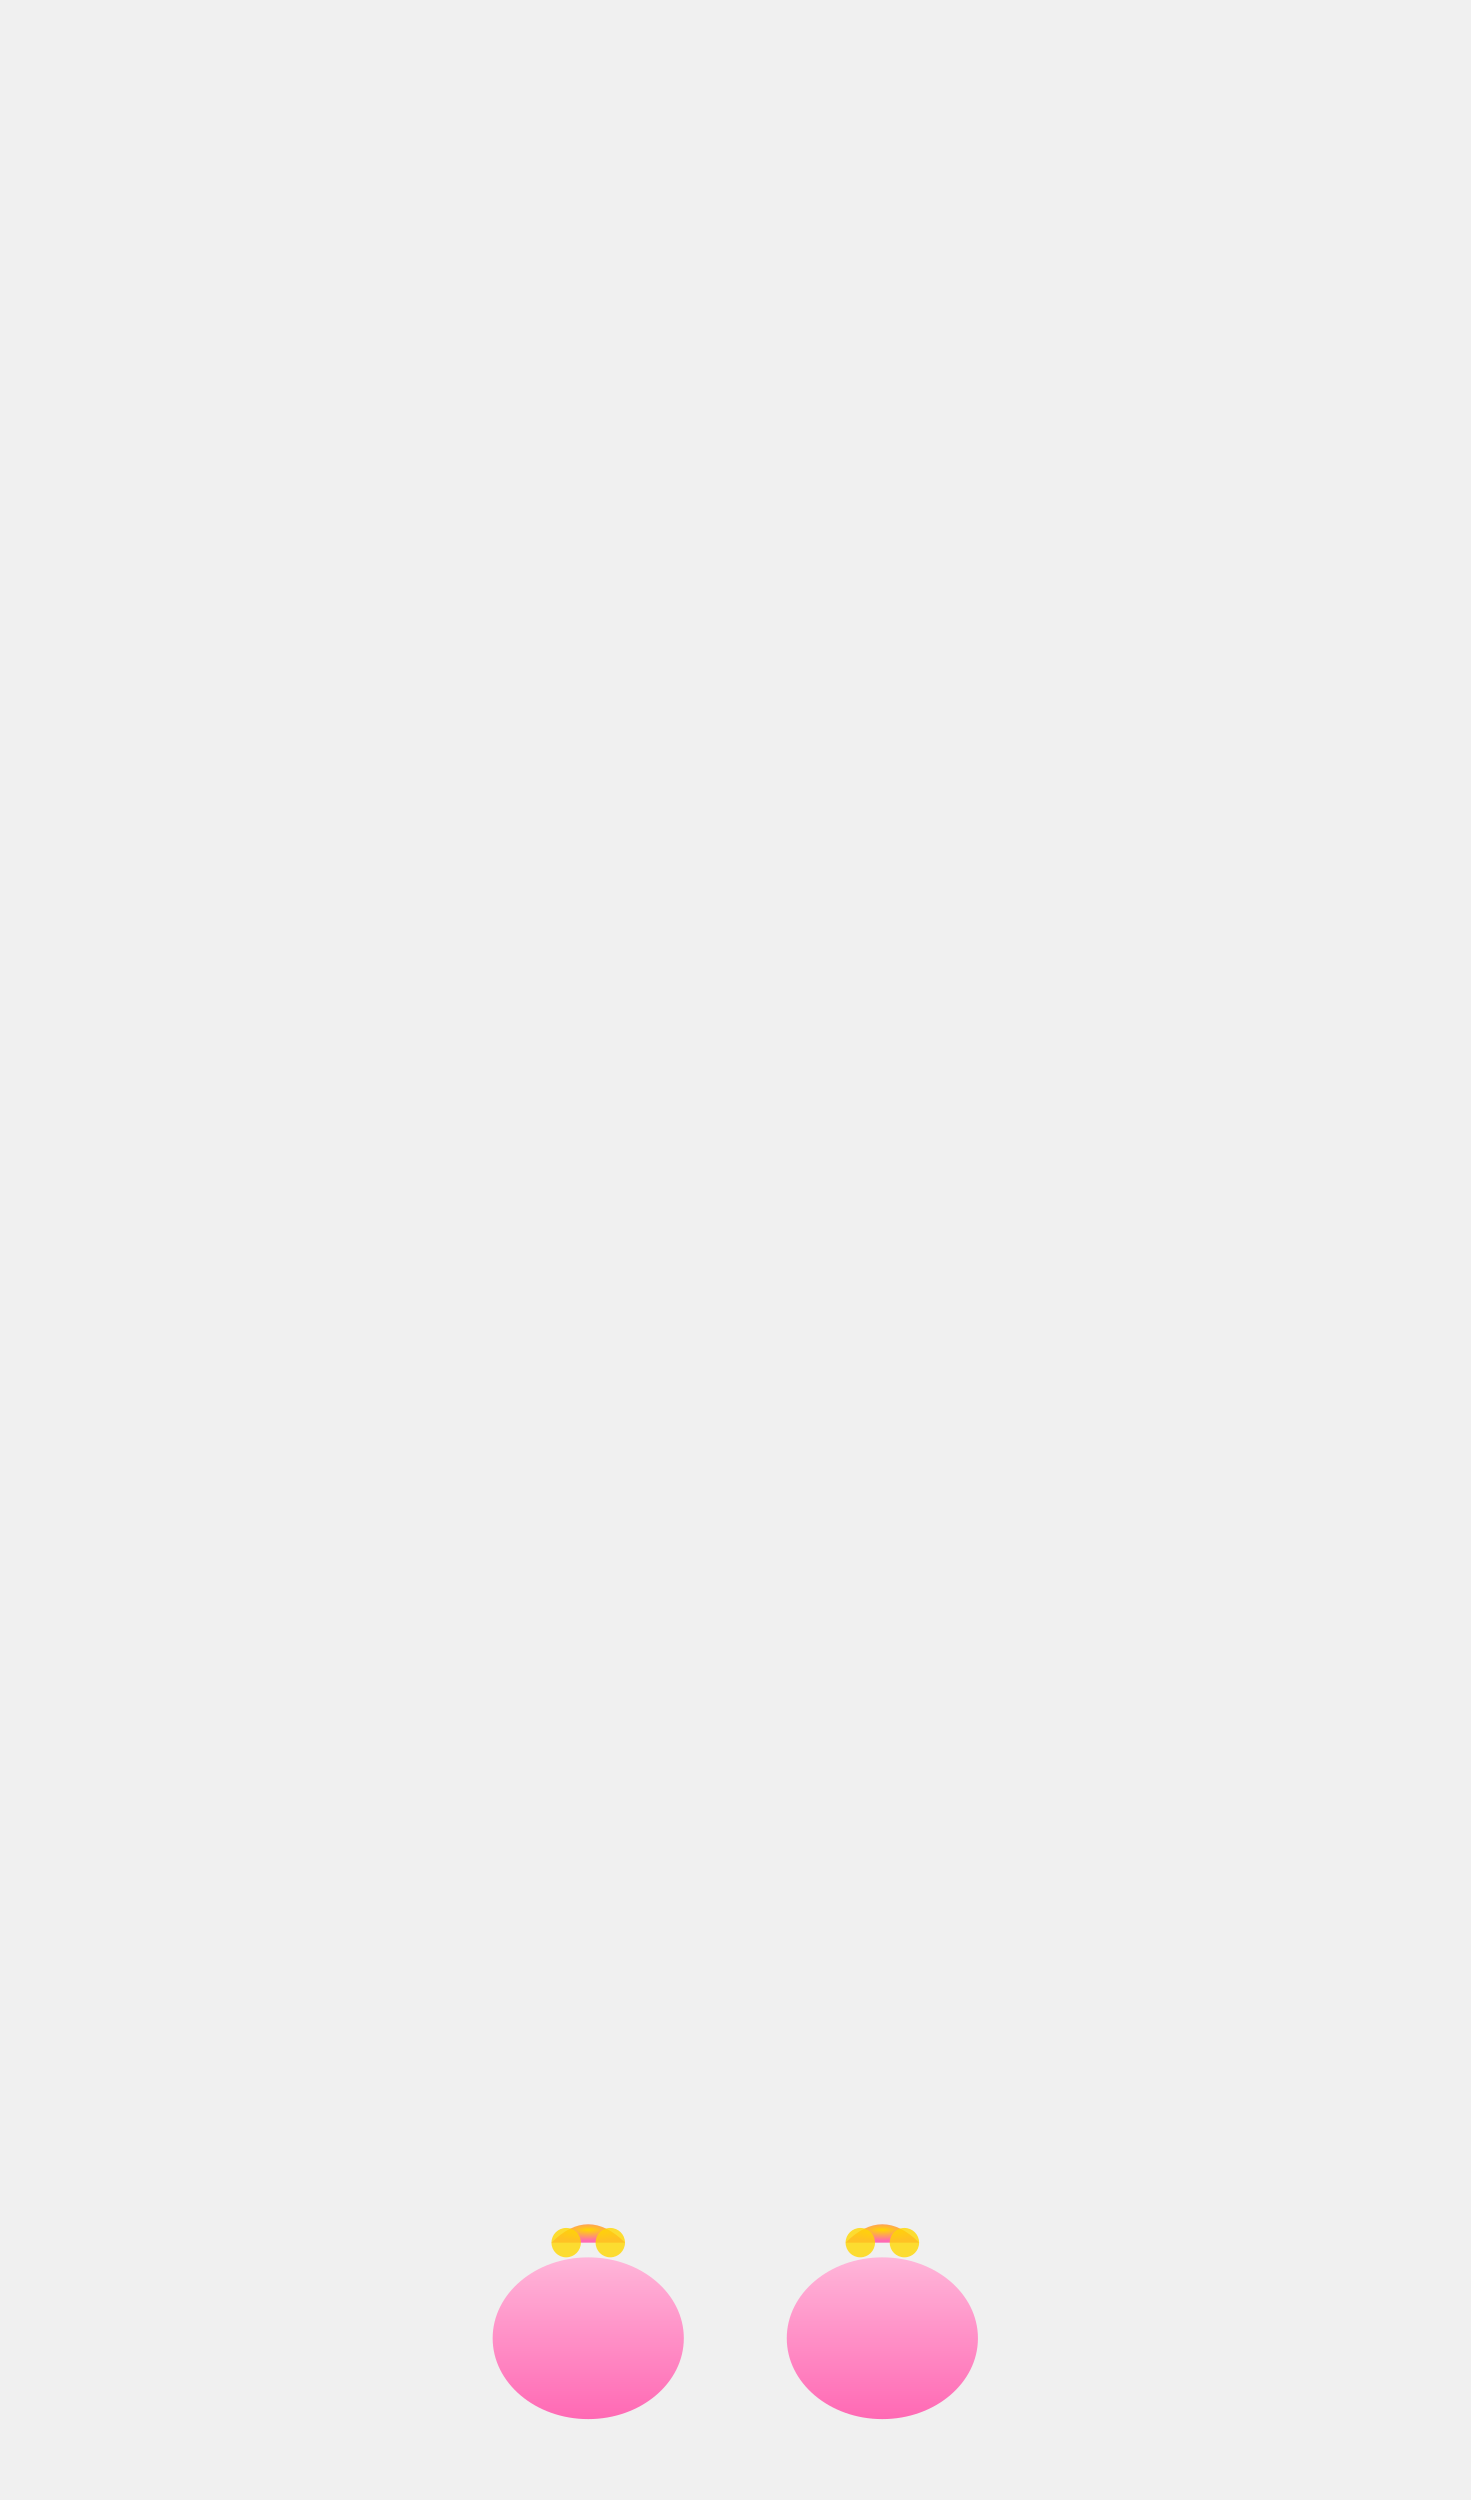
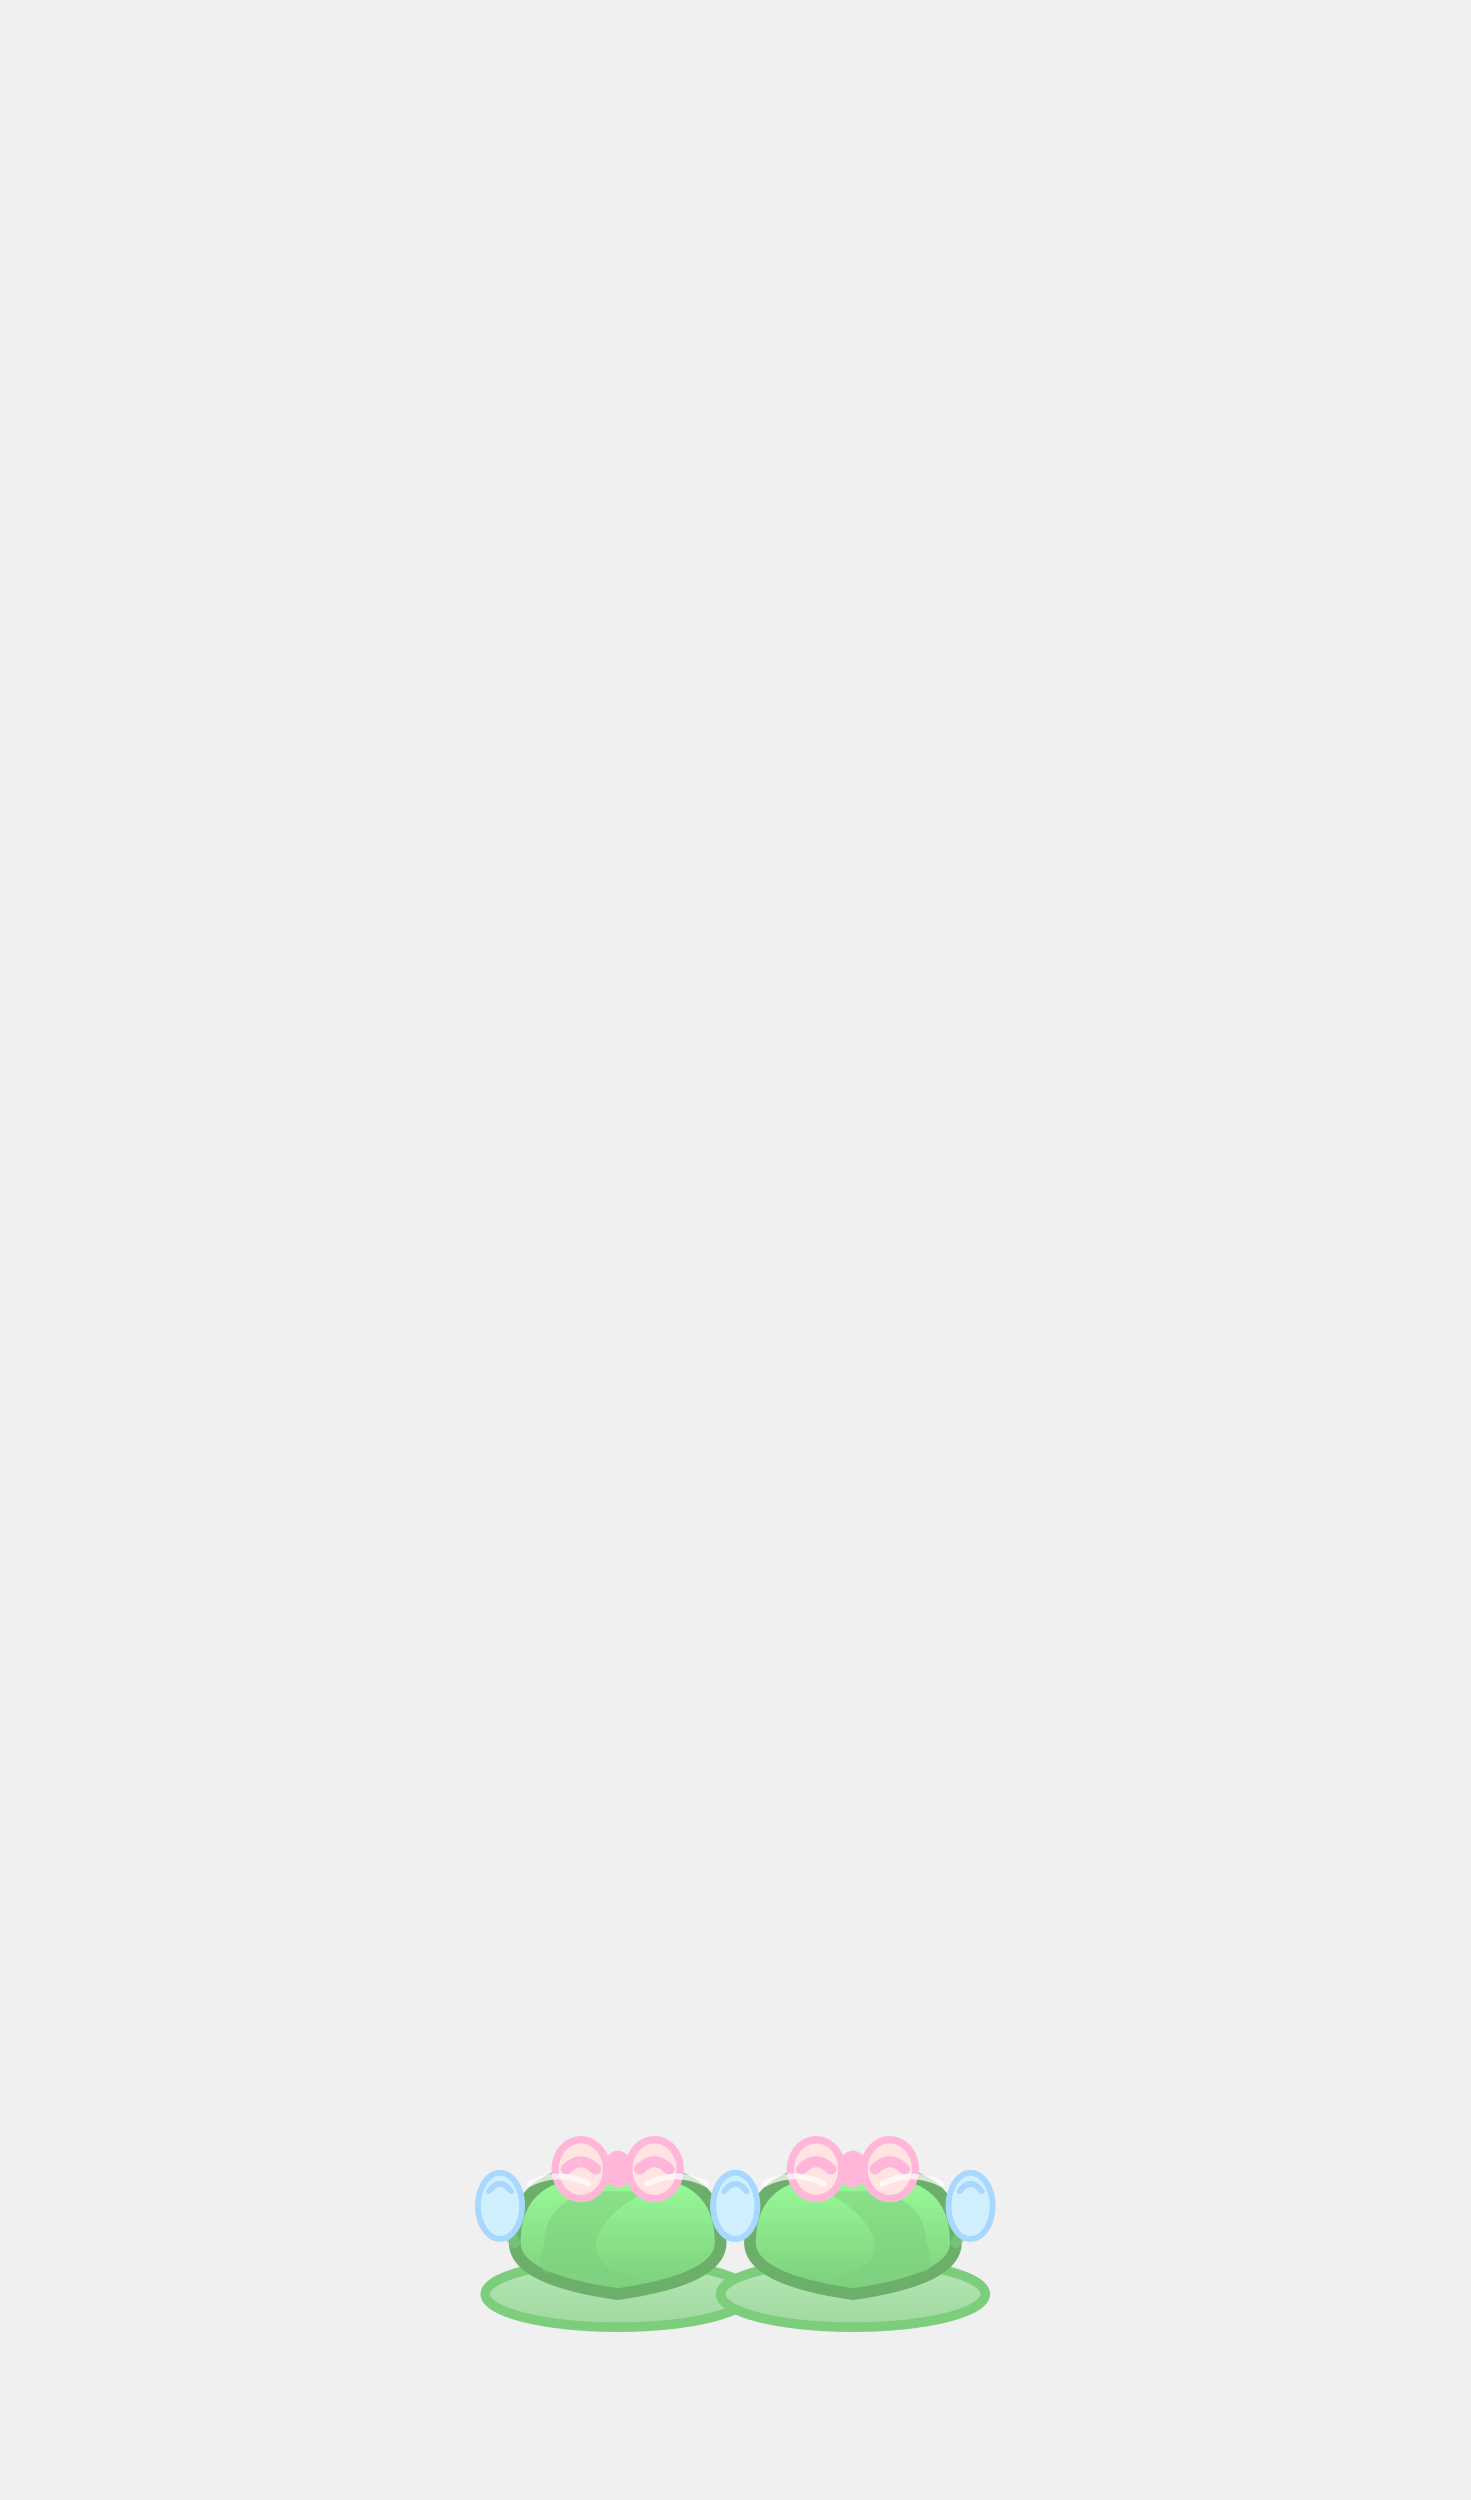
<svg xmlns="http://www.w3.org/2000/svg" viewBox="0 0 200 340">
  <defs>
-     <linearGradient id="ff-grad" x1="0" y1="0" x2="0" y2="1">
-       <stop offset="0%" stop-color="#FFB6D9" />
-       <stop offset="100%" stop-color="#FF69B4" />
+     <linearGradient id="ff-sole" x1="0" y1="0" x2="0" y2="1">
+       <stop offset="0%" stop-color="#B5E8B5" />
+       <stop offset="100%" stop-color="#9FD89F" />
    </linearGradient>
-     <radialGradient id="ff-bow" cx="50%" cy="30%" r="60%">
-       <stop offset="0%" stop-color="#FFD700" />
-       <stop offset="100%" stop-color="#FF69B4" />
-     </radialGradient>
+     <linearGradient id="ff-body" x1="0" y1="0" x2="0" y2="1">
+       <stop offset="0%" stop-color="#98FB98" />
+       <stop offset="100%" stop-color="#7CCD7C" />
+     </linearGradient>
+     <linearGradient id="ff-shine" x1="0" y1="0" x2="0" y2="1">
+       <stop offset="0%" stop-color="#FFFFFF" />
+       <stop offset="100%" stop-color="#D0F0D0" />
+     </linearGradient>
  </defs>
+   <style>
+     .ff-sole{fill:url(#ff-sole);stroke:#7CCD7C;stroke-width:1.3;stroke-linejoin:round}
+     .ff-body{fill:url(#ff-body);stroke:#6BAF6B;stroke-width:1.6;stroke-linejoin:round}
+     .ff-shade{fill:#7CCD7C;stroke:none;opacity:0.5}
+     .ff-bow{fill:#FFE4E1;stroke:#FFB6D9;stroke-width:1}
+     .ff-ribbon{fill:none;stroke:#FFB6D9;stroke-width:1.5;stroke-linecap:round}
+     .ff-wing{fill:#D0F0FF;stroke:#A8D8FF;stroke-width:0.8}
+     .ff-shimmer{fill:none;stroke:#FFFFFF;stroke-width:0.8;stroke-linecap:round;opacity:0.7}
+   </style>
  <g id="clothing">
-     <ellipse cx="80" cy="318" rx="13" ry="11" fill="url(#ff-grad)" />
-     <ellipse cx="120" cy="318" rx="13" ry="11" fill="url(#ff-grad)" />
-     <path d="M75,305 Q80,300 85,305" fill="url(#ff-bow)" />
-     <path d="M115,305 Q120,300 125,305" fill="url(#ff-bow)" />
-     <circle cx="77" cy="305" r="2" fill="#FFD700" opacity="0.8" />
-     <circle cx="83" cy="305" r="2" fill="#FFD700" opacity="0.8" />
-     <circle cx="117" cy="305" r="2" fill="#FFD700" opacity="0.8" />
-     <circle cx="123" cy="305" r="2" fill="#FFD700" opacity="0.8" />
+     <ellipse cx="84" cy="312" rx="18" ry="4.5" class="ff-sole" />
+     <path d="M70 305 Q70 298 76 296 L92 296 Q98 298 98 305 Q98 310 84 312 Q70 310 70 305 Z" class="ff-body" />
+     <path d="M74 305 Q74 300 80 298 L88 298 Q82 301 81 305 Q81 309 87 310 L74 309 Q73 308 74 305 Z" class="ff-shade" />
+     <path d="M70 305 Q68 302 66 300" fill="none" stroke="#7CCD7C" stroke-width="1.5" stroke-linecap="round" opacity="0.6" />
+     <g transform="translate(84, 295)">
+       <ellipse cx="-5" cy="0" rx="3.5" ry="4" class="ff-bow" />
+       <ellipse cx="5" cy="0" rx="3.5" ry="4" class="ff-bow" />
+       <ellipse cx="0" cy="0" rx="2" ry="2.5" fill="#FFB6D9" />
+     </g>
+     <path d="M81 295 Q79 293 77 295" class="ff-ribbon" />
+     <path d="M87 295 Q89 293 91 295" class="ff-ribbon" />
+     <g transform="translate(68, 300)">
+       <ellipse cx="0" cy="0" rx="3" ry="4.5" class="ff-wing" />
+       <path d="M-1.5 -2 Q0 -4 1.5 -2" fill="none" stroke="#A8D8FF" stroke-width="0.8" stroke-linecap="round" />
+     </g>
+     <g transform="translate(100, 300)">
+       <ellipse cx="0" cy="0" rx="3" ry="4.5" class="ff-wing" />
+       <path d="M-1.5 -2 Q0 -4 1.5 -2" fill="none" stroke="#A8D8FF" stroke-width="0.8" stroke-linecap="round" />
+     </g>
+     <path d="M72 297 Q76 295 80 297" class="ff-shimmer" />
+     <path d="M88 297 Q92 295 96 297" class="ff-shimmer" />
+     <ellipse cx="116" cy="312" rx="18" ry="4.5" class="ff-sole" />
+     <path d="M102 305 Q102 298 108 296 L124 296 Q130 298 130 305 Q130 310 116 312 Q102 310 102 305 Z" class="ff-body" />
+     <path d="M126 305 Q126 300 120 298 L112 298 Q118 301 119 305 Q119 309 113 310 L126 309 Q127 308 126 305 Z" class="ff-shade" />
+     <path d="M130 305 Q132 302 134 300" fill="none" stroke="#7CCD7C" stroke-width="1.5" stroke-linecap="round" opacity="0.6" />
+     <g transform="translate(116, 295)">
+       <ellipse cx="-5" cy="0" rx="3.5" ry="4" class="ff-bow" />
+       <ellipse cx="5" cy="0" rx="3.5" ry="4" class="ff-bow" />
+       <ellipse cx="0" cy="0" rx="2" ry="2.5" fill="#FFB6D9" />
+     </g>
+     <path d="M113 295 Q111 293 109 295" class="ff-ribbon" />
+     <path d="M119 295 Q121 293 123 295" class="ff-ribbon" />
+     <g transform="translate(100, 300)">
+       <ellipse cx="0" cy="0" rx="3" ry="4.5" class="ff-wing" />
+       <path d="M-1.5 -2 Q0 -4 1.5 -2" fill="none" stroke="#A8D8FF" stroke-width="0.8" stroke-linecap="round" />
+     </g>
+     <g transform="translate(132, 300)">
+       <ellipse cx="0" cy="0" rx="3" ry="4.5" class="ff-wing" />
+       <path d="M-1.5 -2 Q0 -4 1.5 -2" fill="none" stroke="#A8D8FF" stroke-width="0.8" stroke-linecap="round" />
+     </g>
+     <path d="M104 297 Q108 295 112 297" class="ff-shimmer" />
+     <path d="M120 297 Q124 295 128 297" class="ff-shimmer" />
  </g>
</svg>
